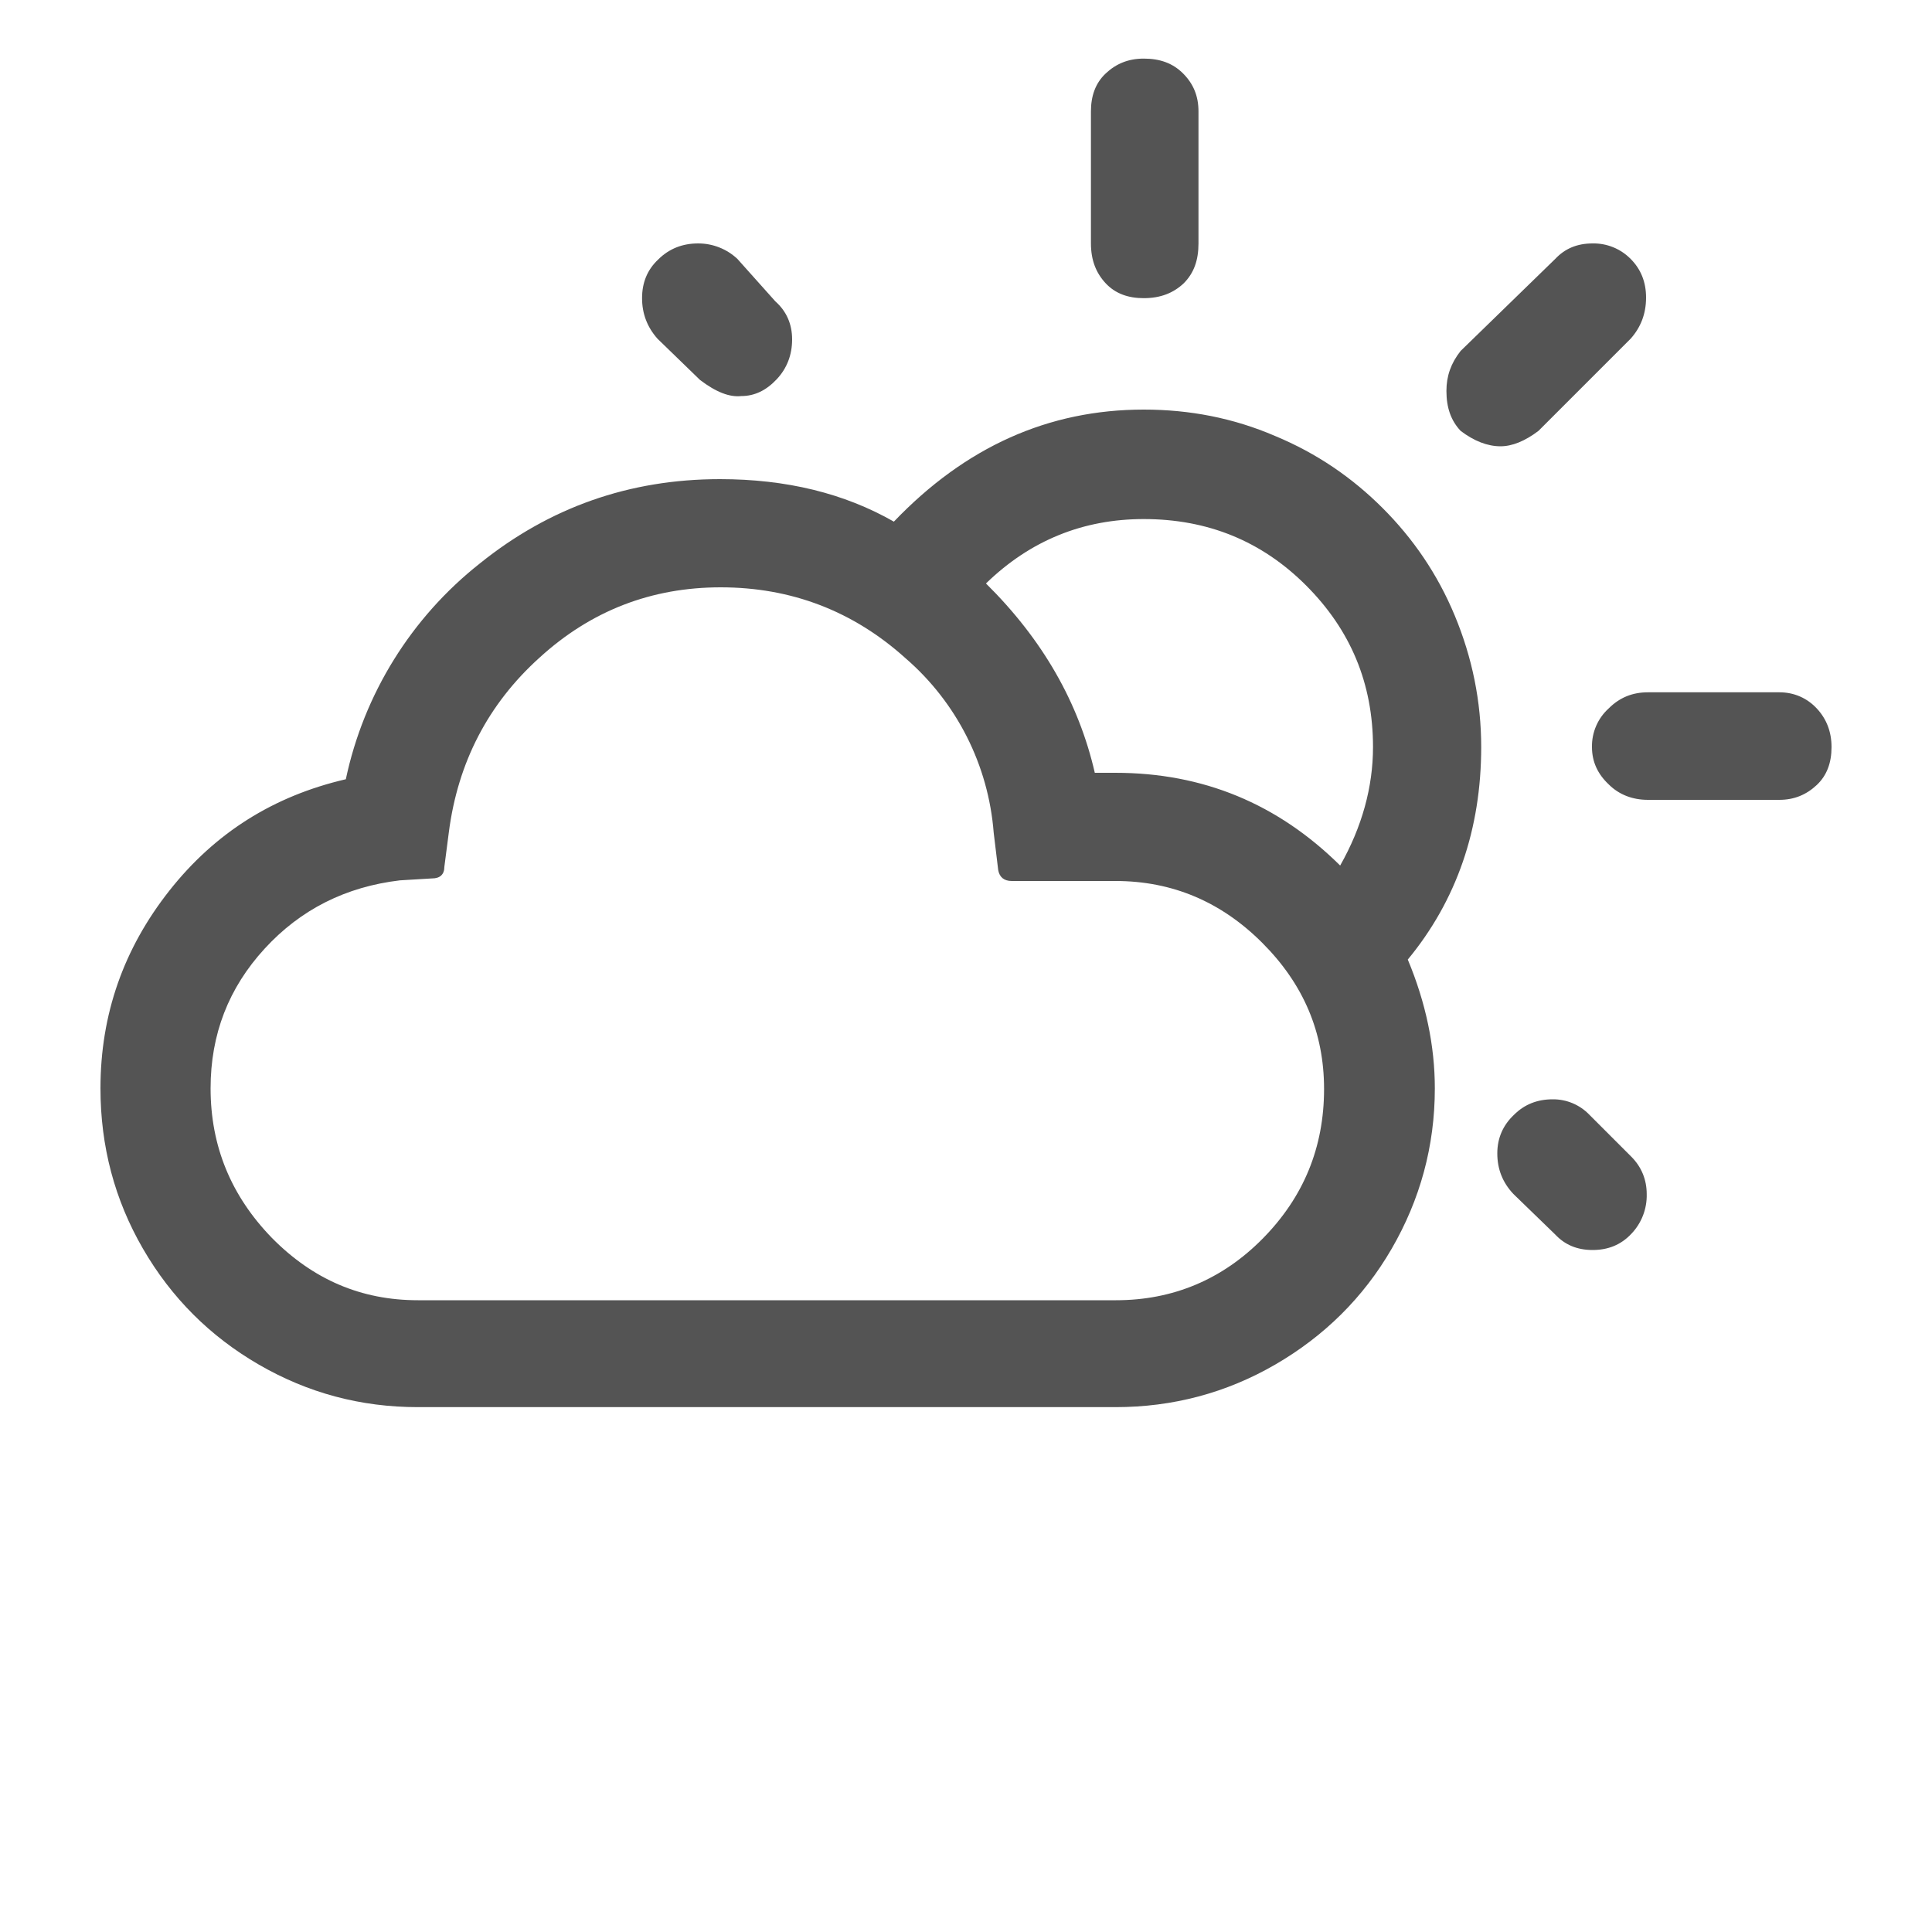
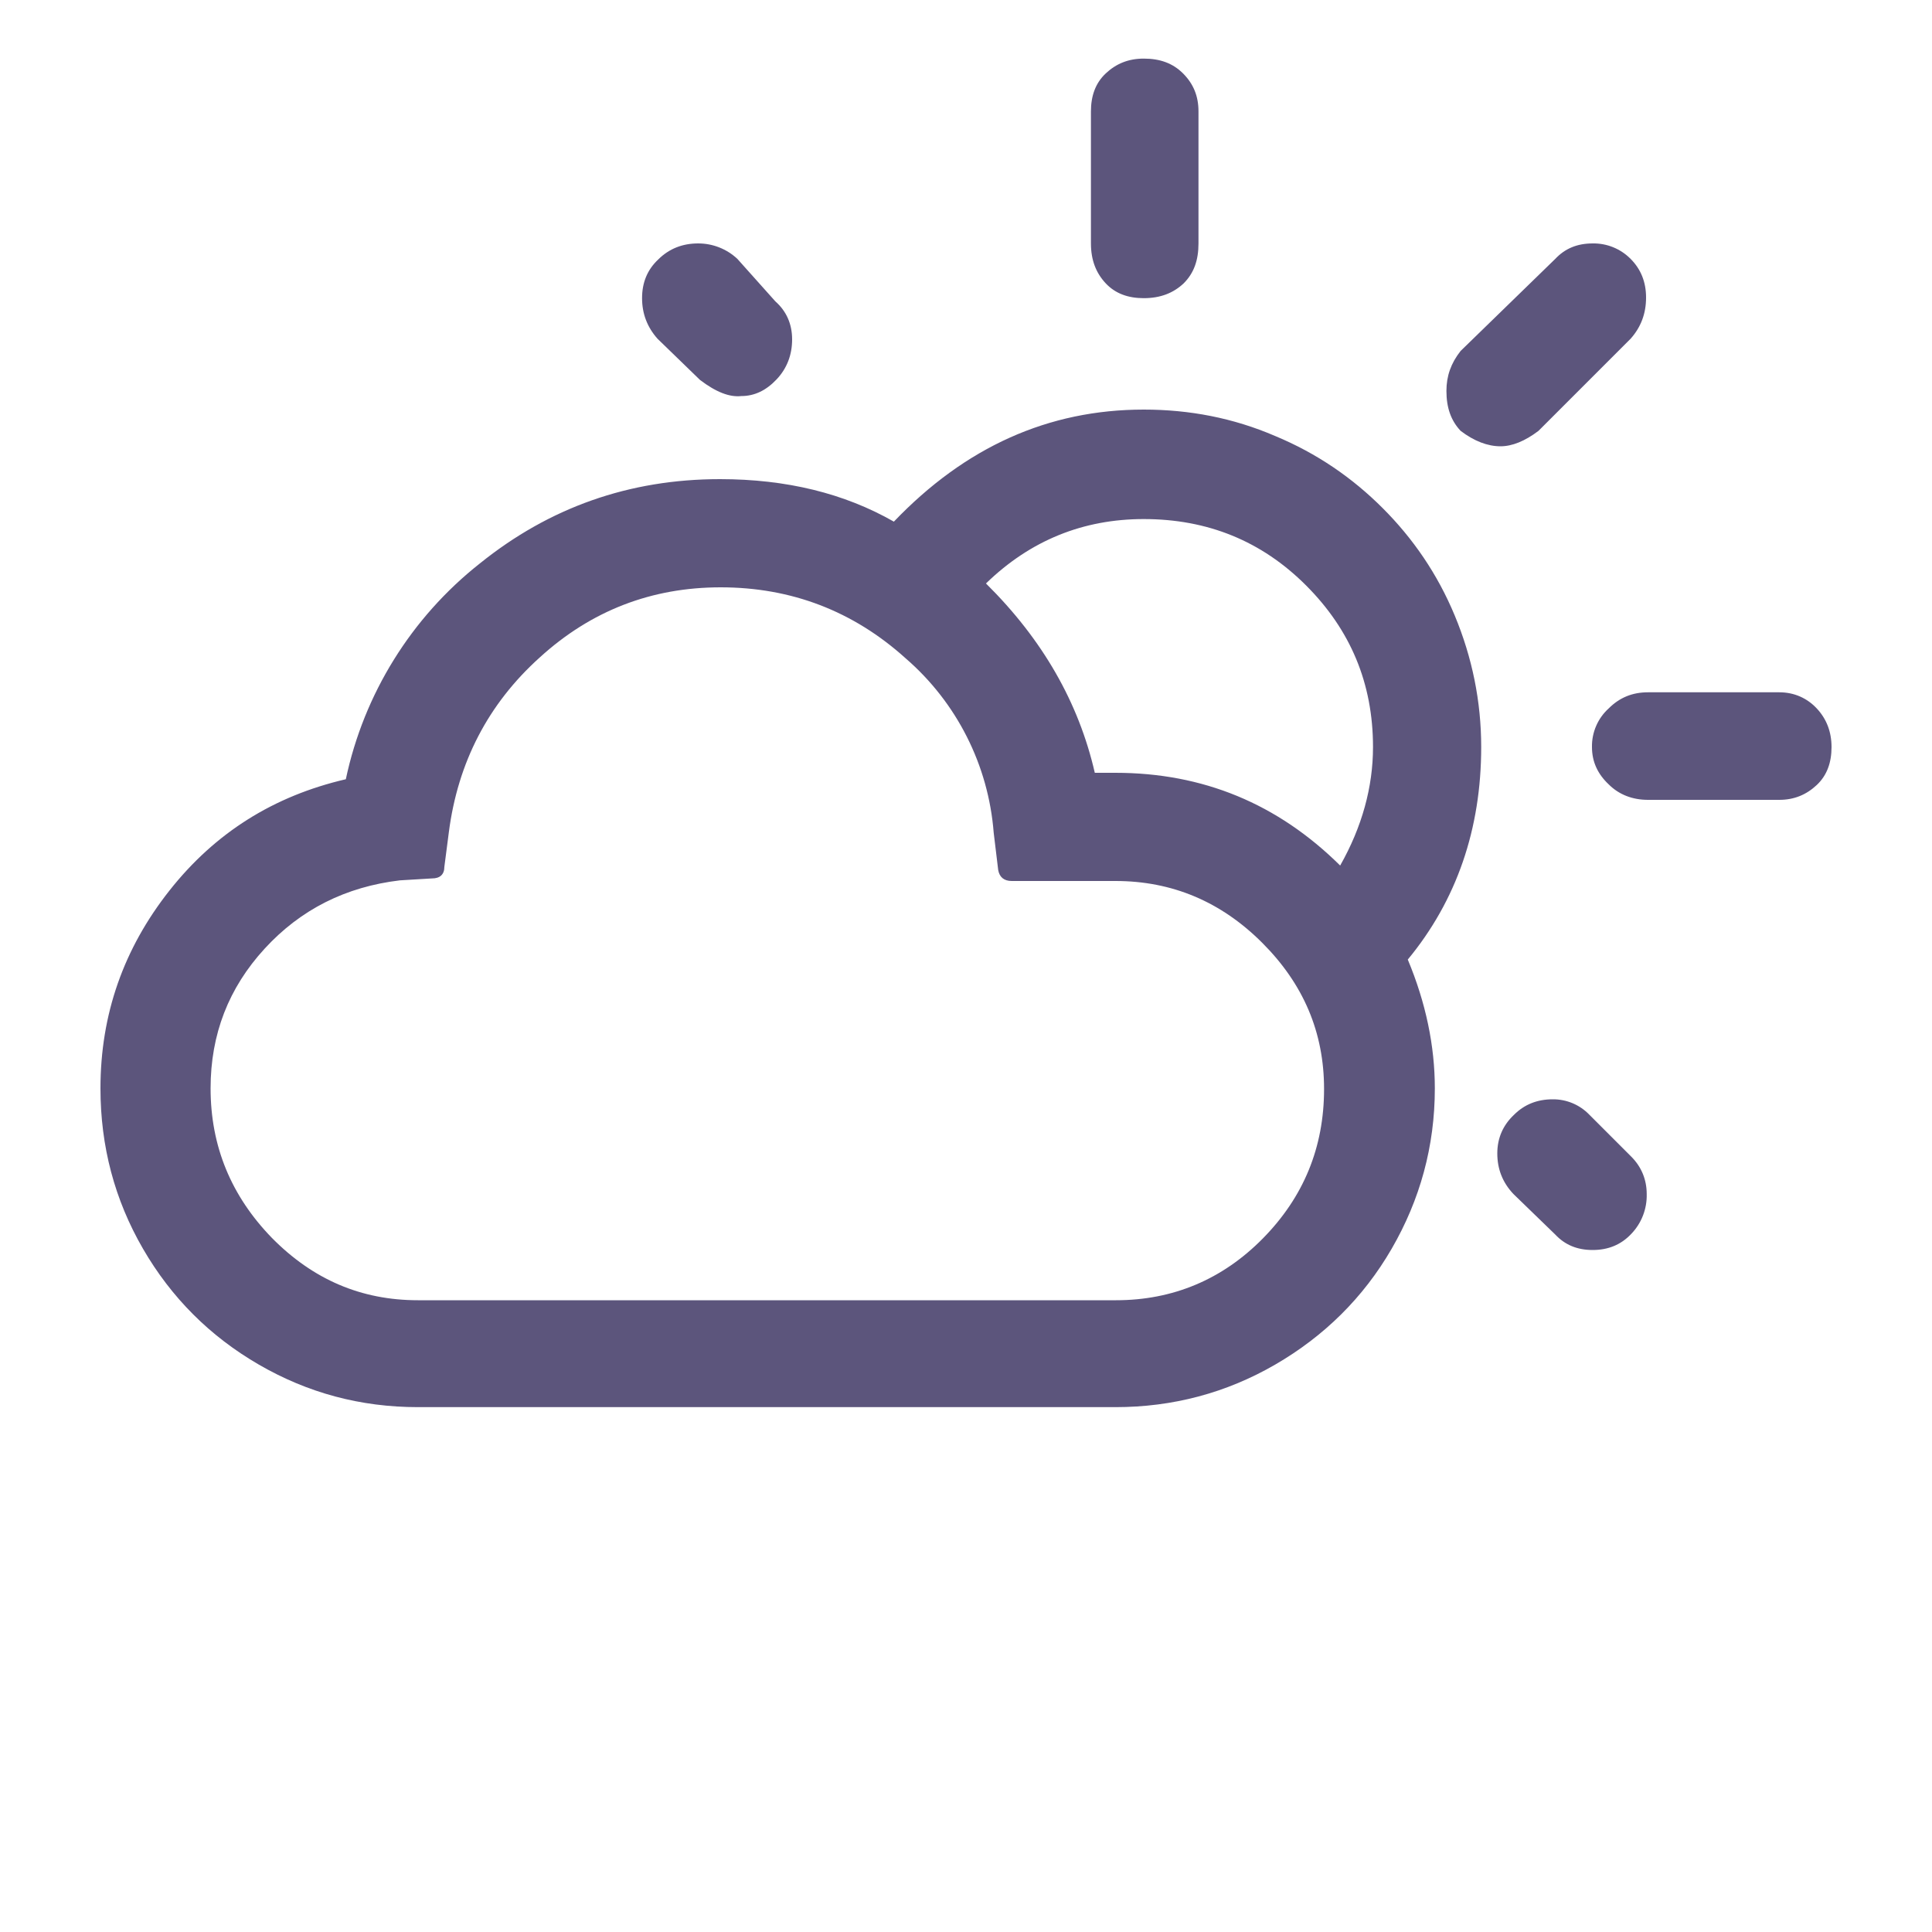
<svg xmlns="http://www.w3.org/2000/svg" width="32" height="32" viewBox="0 0 30 30">
-   <path fill="#545454" d="M1.56 16.9c0 .9.22 1.73.66 2.49s1.04 1.36 1.8 1.8c.76.44 1.58.66 2.47.66h10.83c.89 0 1.72-.22 2.48-.66c.76-.44 1.37-1.04 1.81-1.8c.44-.76.67-1.59.67-2.49c0-.66-.14-1.33-.42-2c.76-.92 1.14-2.03 1.14-3.3c0-.71-.14-1.39-.41-2.04c-.27-.65-.65-1.2-1.12-1.67c-.47-.47-1.02-.85-1.67-1.12c-.65-.28-1.33-.41-2.04-.41c-1.48 0-2.77.58-3.88 1.74c-.77-.44-1.67-.66-2.7-.66c-1.41 0-2.65.44-3.73 1.31a5.8 5.8 0 0 0-2.08 3.35c-1.12.26-2.03.83-2.74 1.73s-1.07 1.92-1.07 3.07zm1.71 0c0-.84.28-1.56.84-2.17c.56-.61 1.26-.96 2.1-1.06l.5-.03c.12 0 .19-.06.19-.18l.07-.54c.14-1.08.61-1.99 1.41-2.71c.8-.73 1.74-1.09 2.81-1.09c1.1 0 2.06.37 2.87 1.1a3.99 3.99 0 0 1 1.37 2.71l.07.58c.02.11.09.17.21.17h1.61c.88 0 1.64.32 2.28.96c.64.64.96 1.39.96 2.27c0 .91-.32 1.68-.95 2.32c-.63.64-1.4.96-2.28.96H6.49c-.88 0-1.63-.32-2.27-.97c-.63-.65-.95-1.42-.95-2.32zm6.7-12.27c0 .24.08.45.24.63l.66.64c.25.19.46.27.64.25c.21 0 .39-.09.55-.26s.24-.38.24-.62s-.09-.44-.26-.59l-.59-.66a.888.888 0 0 0-.61-.24c-.24 0-.45.08-.62.25c-.17.16-.25.36-.25.6zm5.34 4.43c.69-.67 1.51-1 2.45-1c.99 0 1.83.34 2.52 1.03s1.04 1.52 1.04 2.51c0 .62-.17 1.24-.51 1.84c-.97-.96-2.13-1.44-3.49-1.44H17c-.25-1.09-.81-2.07-1.69-2.94zm1.63-5.28c0 .26.08.46.23.62s.35.23.59.23c.26 0 .46-.08.62-.23c.16-.16.23-.36.23-.62V1.73c0-.24-.08-.43-.24-.59s-.36-.23-.61-.23c-.24 0-.43.08-.59.23s-.23.35-.23.59v2.05zm5.52 2.29c0 .26.07.46.22.62c.21.16.42.24.62.24c.18 0 .38-.08.59-.24l1.43-1.43c.16-.18.24-.39.24-.64c0-.24-.08-.44-.24-.6a.807.807 0 0 0-.59-.24c-.24 0-.43.08-.58.24l-1.47 1.43c-.15.19-.22.39-.22.62zm.79 11.84c0 .24.08.45.25.63l.65.63c.15.16.34.24.58.24s.44-.08.6-.25a.86.86 0 0 0 .24-.62c0-.22-.08-.42-.24-.58l-.65-.65a.779.779 0 0 0-.57-.24c-.24 0-.44.08-.6.24c-.17.16-.26.36-.26.6zm1.47-6.31c0 .23.09.42.26.58c.16.16.37.24.61.24h2.04c.23 0 .42-.08.58-.23s.23-.35.23-.59s-.08-.44-.23-.6s-.35-.25-.58-.25h-2.04c-.24 0-.44.08-.61.25a.79.79 0 0 0-.26.6z" />
+   <path fill="#5c557c" d="M1.56 16.9c0 .9.22 1.73.66 2.49s1.04 1.36 1.8 1.8c.76.44 1.58.66 2.47.66h10.83c.89 0 1.72-.22 2.48-.66c.76-.44 1.37-1.04 1.81-1.8c.44-.76.67-1.59.67-2.49c0-.66-.14-1.33-.42-2c.76-.92 1.14-2.03 1.14-3.3c0-.71-.14-1.39-.41-2.04c-.27-.65-.65-1.2-1.12-1.67c-.47-.47-1.02-.85-1.67-1.12c-.65-.28-1.33-.41-2.04-.41c-1.48 0-2.77.58-3.88 1.74c-.77-.44-1.67-.66-2.7-.66c-1.41 0-2.65.44-3.73 1.31a5.8 5.8 0 0 0-2.08 3.35c-1.12.26-2.03.83-2.74 1.73s-1.07 1.92-1.07 3.07zm1.71 0c0-.84.28-1.56.84-2.17c.56-.61 1.26-.96 2.1-1.06l.5-.03c.12 0 .19-.06.19-.18l.07-.54c.14-1.08.61-1.99 1.41-2.71c.8-.73 1.74-1.09 2.81-1.09c1.1 0 2.06.37 2.87 1.1a3.99 3.99 0 0 1 1.37 2.71l.07.58c.02.11.09.17.21.17h1.61c.88 0 1.64.32 2.28.96c.64.64.96 1.39.96 2.27c0 .91-.32 1.68-.95 2.32c-.63.64-1.4.96-2.28.96H6.49c-.88 0-1.63-.32-2.27-.97c-.63-.65-.95-1.42-.95-2.32zm6.7-12.27c0 .24.08.45.24.63l.66.64c.25.19.46.27.64.25c.21 0 .39-.09.55-.26s.24-.38.24-.62s-.09-.44-.26-.59l-.59-.66a.888.888 0 0 0-.61-.24c-.24 0-.45.08-.62.25c-.17.16-.25.36-.25.6zm5.34 4.43c.69-.67 1.51-1 2.45-1c.99 0 1.83.34 2.52 1.03s1.04 1.52 1.04 2.51c0 .62-.17 1.24-.51 1.84c-.97-.96-2.13-1.44-3.49-1.44H17c-.25-1.09-.81-2.07-1.69-2.94zm1.63-5.28c0 .26.08.46.23.62s.35.23.59.23c.26 0 .46-.08.62-.23c.16-.16.23-.36.23-.62V1.73c0-.24-.08-.43-.24-.59s-.36-.23-.61-.23c-.24 0-.43.08-.59.23s-.23.35-.23.59v2.05zm5.52 2.29c0 .26.07.46.22.62c.21.16.42.24.62.24c.18 0 .38-.08.59-.24l1.43-1.43c.16-.18.24-.39.24-.64c0-.24-.08-.44-.24-.6a.807.807 0 0 0-.59-.24c-.24 0-.43.08-.58.24l-1.47 1.43c-.15.19-.22.39-.22.62zm.79 11.84c0 .24.08.45.25.63l.65.63c.15.16.34.24.58.24s.44-.08.6-.25a.86.86 0 0 0 .24-.62c0-.22-.08-.42-.24-.58l-.65-.65a.779.779 0 0 0-.57-.24c-.24 0-.44.08-.6.24c-.17.16-.26.36-.26.6zm1.47-6.31c0 .23.09.42.26.58c.16.16.37.24.61.24h2.04c.23 0 .42-.08.58-.23s.23-.35.23-.59s-.08-.44-.23-.6s-.35-.25-.58-.25h-2.04c-.24 0-.44.08-.61.25a.79.79 0 0 0-.26.6z" />
</svg>
